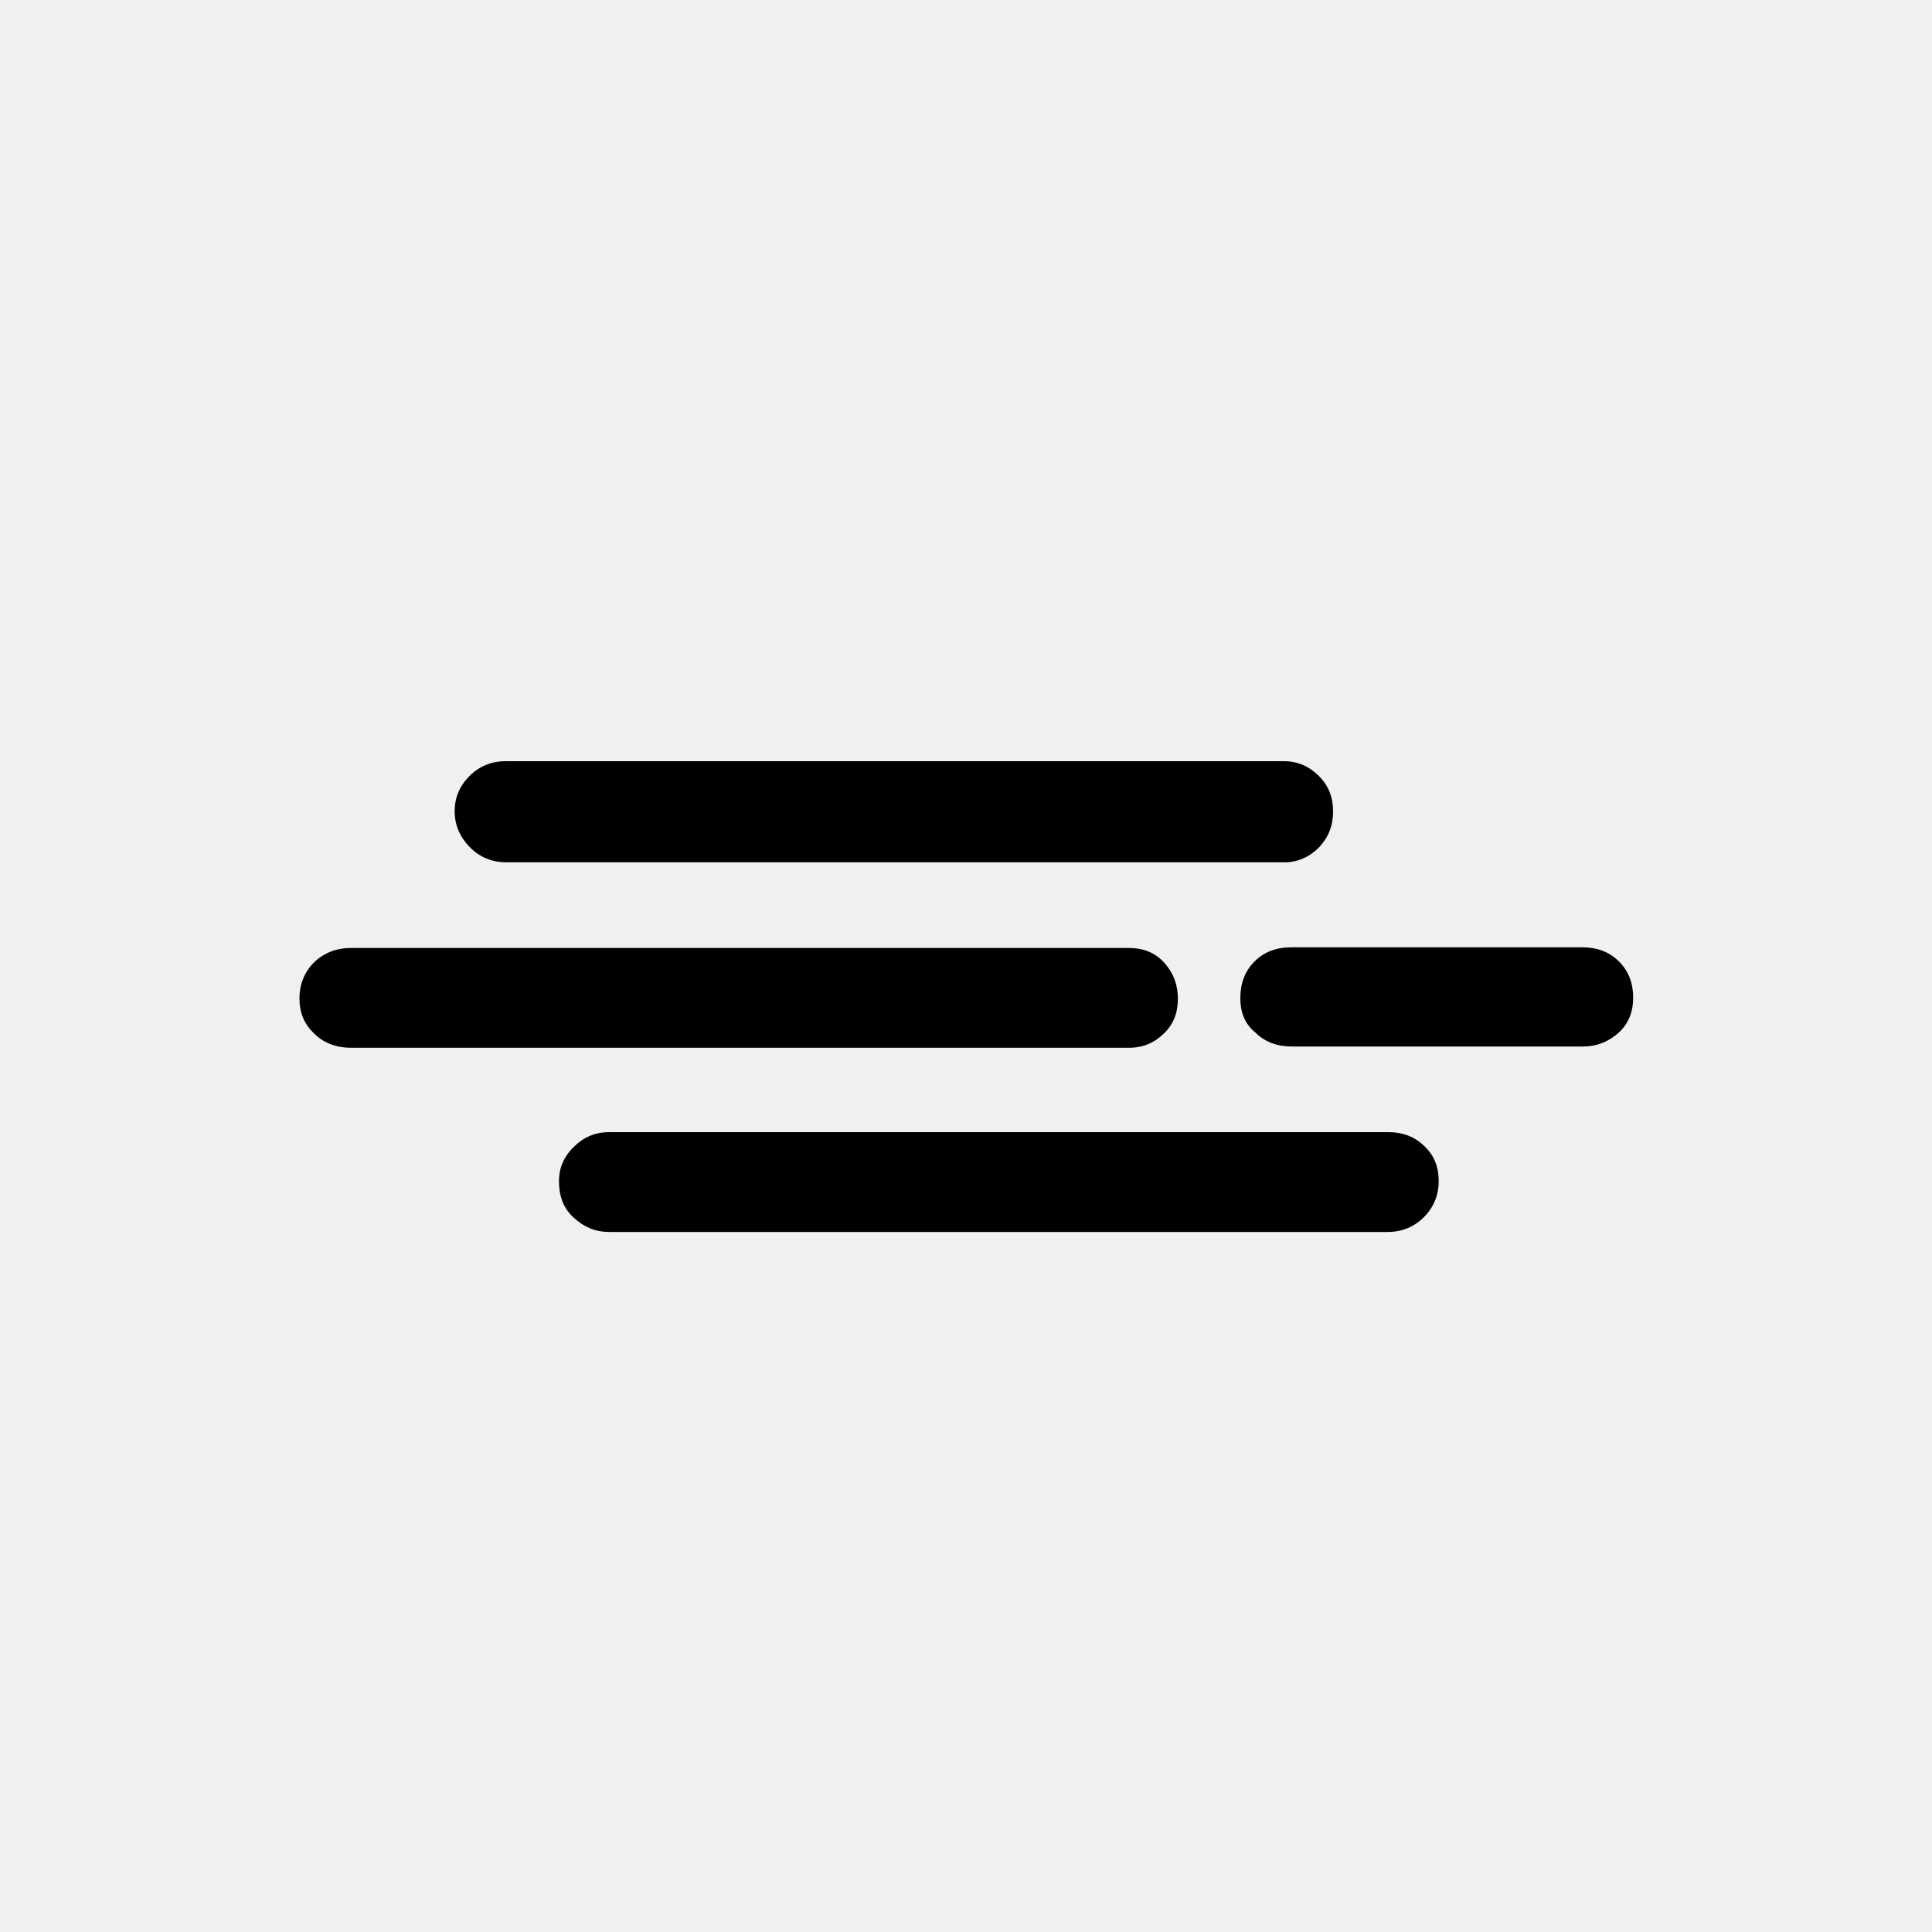
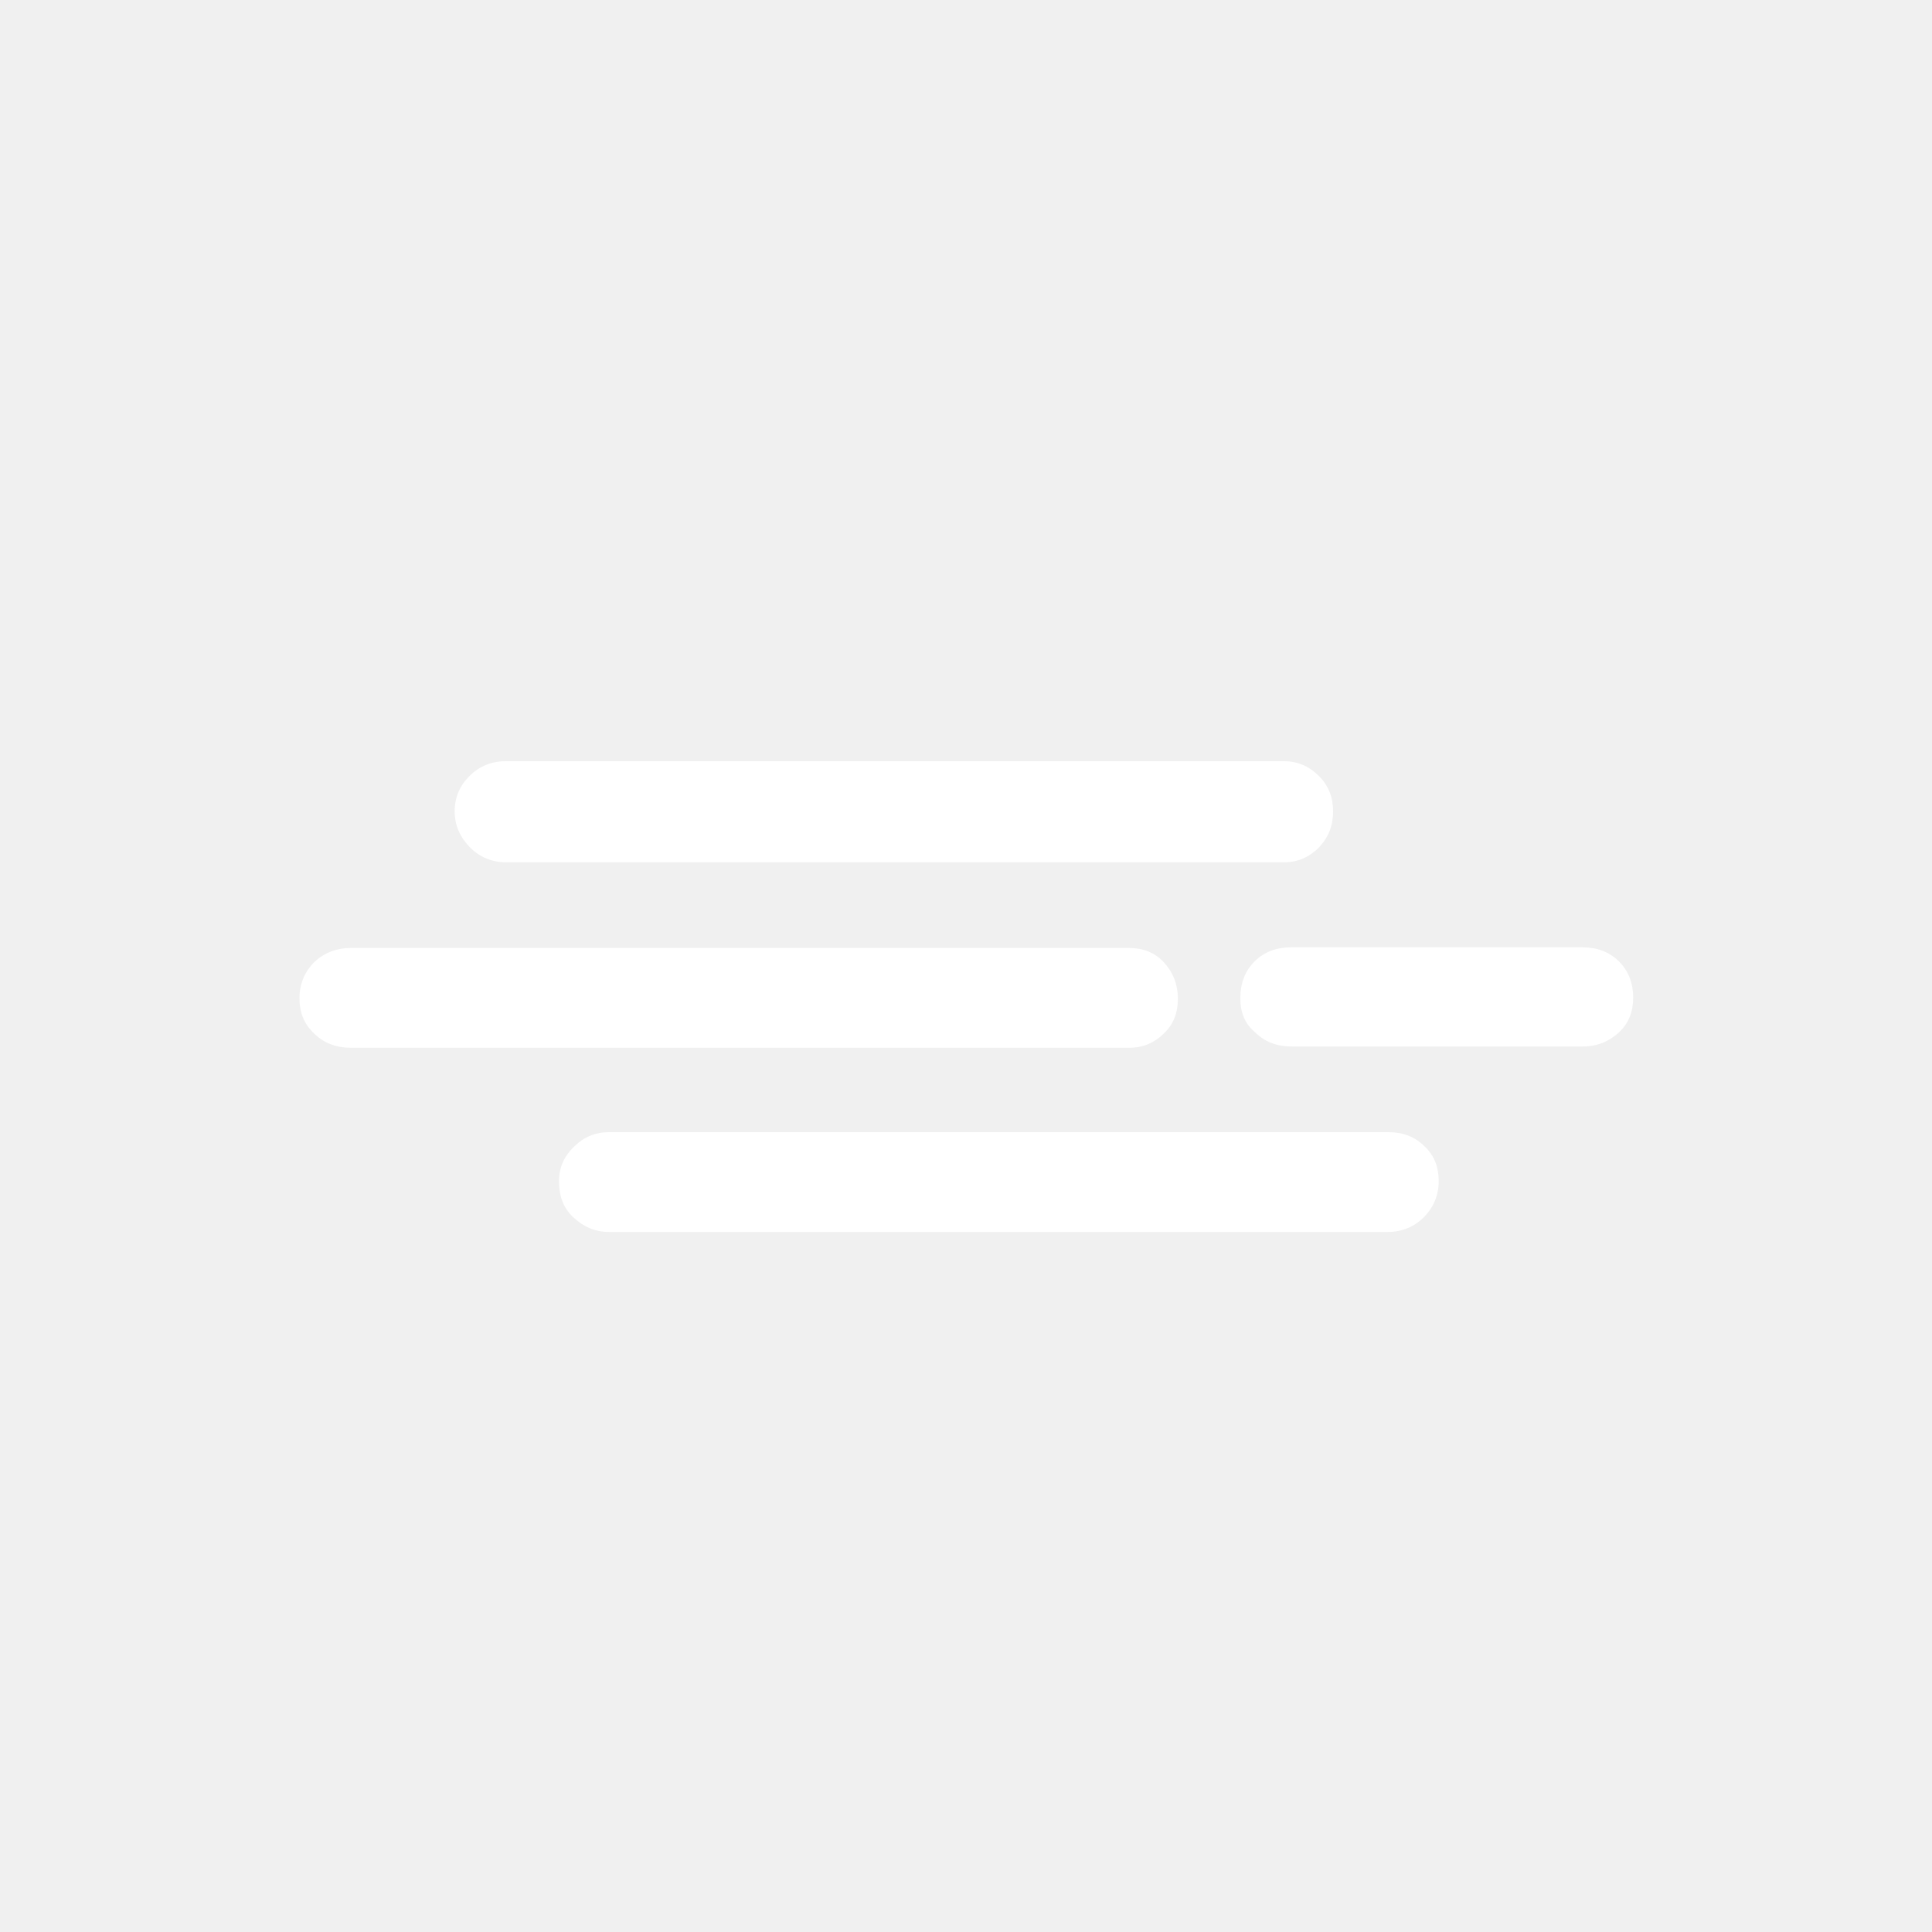
<svg xmlns="http://www.w3.org/2000/svg" version="1.1" id="Layer_1" x="0px" y="0px" viewBox="0 0 30 30" style="enable-background:new 0 0 30 30;" xml:space="preserve">
-   <path d="M4.65,15.5c0-0.22,0.08-0.41,0.23-0.56c0.16-0.15,0.35-0.22,0.57-0.22h12.08c0.22,0,0.4,0.07,0.54,0.22  c0.14,0.15,0.22,0.34,0.22,0.57c0,0.22-0.07,0.4-0.22,0.54c-0.14,0.14-0.32,0.22-0.54,0.22H5.45c-0.22,0-0.42-0.07-0.57-0.22  C4.72,15.9,4.65,15.72,4.65,15.5z M7.06,12.6c0-0.22,0.08-0.4,0.23-0.55c0.15-0.15,0.34-0.23,0.56-0.23h12.09  c0.21,0,0.39,0.08,0.54,0.23c0.15,0.15,0.22,0.33,0.22,0.55c0,0.22-0.07,0.4-0.22,0.56c-0.15,0.15-0.33,0.23-0.54,0.23H7.86  c-0.22,0-0.41-0.08-0.56-0.23S7.06,12.82,7.06,12.6z M8.68,18.34c0-0.21,0.08-0.39,0.24-0.54c0.14-0.14,0.32-0.22,0.54-0.22h12.1  c0.22,0,0.41,0.07,0.56,0.22c0.15,0.14,0.22,0.32,0.22,0.54s-0.08,0.41-0.23,0.56s-0.34,0.23-0.56,0.23H9.46  c-0.22,0-0.4-0.08-0.56-0.23S8.68,18.56,8.68,18.34z M19.26,15.5c0-0.23,0.07-0.42,0.22-0.57c0.15-0.15,0.34-0.22,0.57-0.22h4.52  c0.23,0,0.42,0.07,0.57,0.22c0.15,0.15,0.22,0.34,0.22,0.56c0,0.22-0.07,0.4-0.22,0.54c-0.15,0.14-0.34,0.22-0.56,0.22h-4.52  c-0.23,0-0.42-0.07-0.57-0.22C19.33,15.9,19.26,15.72,19.26,15.5z" />
+   <path d="M4.65,15.5c0-0.22,0.08-0.41,0.23-0.56c0.16-0.15,0.35-0.22,0.57-0.22h12.08c0.22,0,0.4,0.07,0.54,0.22  c0.14,0.15,0.22,0.34,0.22,0.57c0,0.22-0.07,0.4-0.22,0.54c-0.14,0.14-0.32,0.22-0.54,0.22H5.45c-0.22,0-0.42-0.07-0.57-0.22  C4.72,15.9,4.65,15.72,4.65,15.5z M7.06,12.6c0-0.22,0.08-0.4,0.23-0.55c0.15-0.15,0.34-0.23,0.56-0.23h12.09  c0.21,0,0.39,0.08,0.54,0.23c0.15,0.15,0.22,0.33,0.22,0.55c0,0.22-0.07,0.4-0.22,0.56c-0.15,0.15-0.33,0.23-0.54,0.23H7.86  c-0.22,0-0.41-0.08-0.56-0.23S7.06,12.82,7.06,12.6z M8.68,18.34c0-0.21,0.08-0.39,0.24-0.54c0.14-0.14,0.32-0.22,0.54-0.22h12.1  c0.22,0,0.41,0.07,0.56,0.22c0.15,0.14,0.22,0.32,0.22,0.54s-0.08,0.41-0.23,0.56s-0.34,0.23-0.56,0.23H9.46  c-0.22,0-0.4-0.08-0.56-0.23S8.68,18.56,8.68,18.34z M19.26,15.5c0-0.23,0.07-0.42,0.22-0.57c0.15-0.15,0.34-0.22,0.57-0.22h4.52  c0.23,0,0.42,0.07,0.57,0.22c0.15,0.15,0.22,0.34,0.22,0.56c0,0.22-0.07,0.4-0.22,0.54c-0.15,0.14-0.34,0.22-0.56,0.22h-4.52  c-0.23,0-0.42-0.07-0.57-0.22C19.33,15.9,19.26,15.72,19.26,15.5z" fill="#ffffff" />
</svg>
